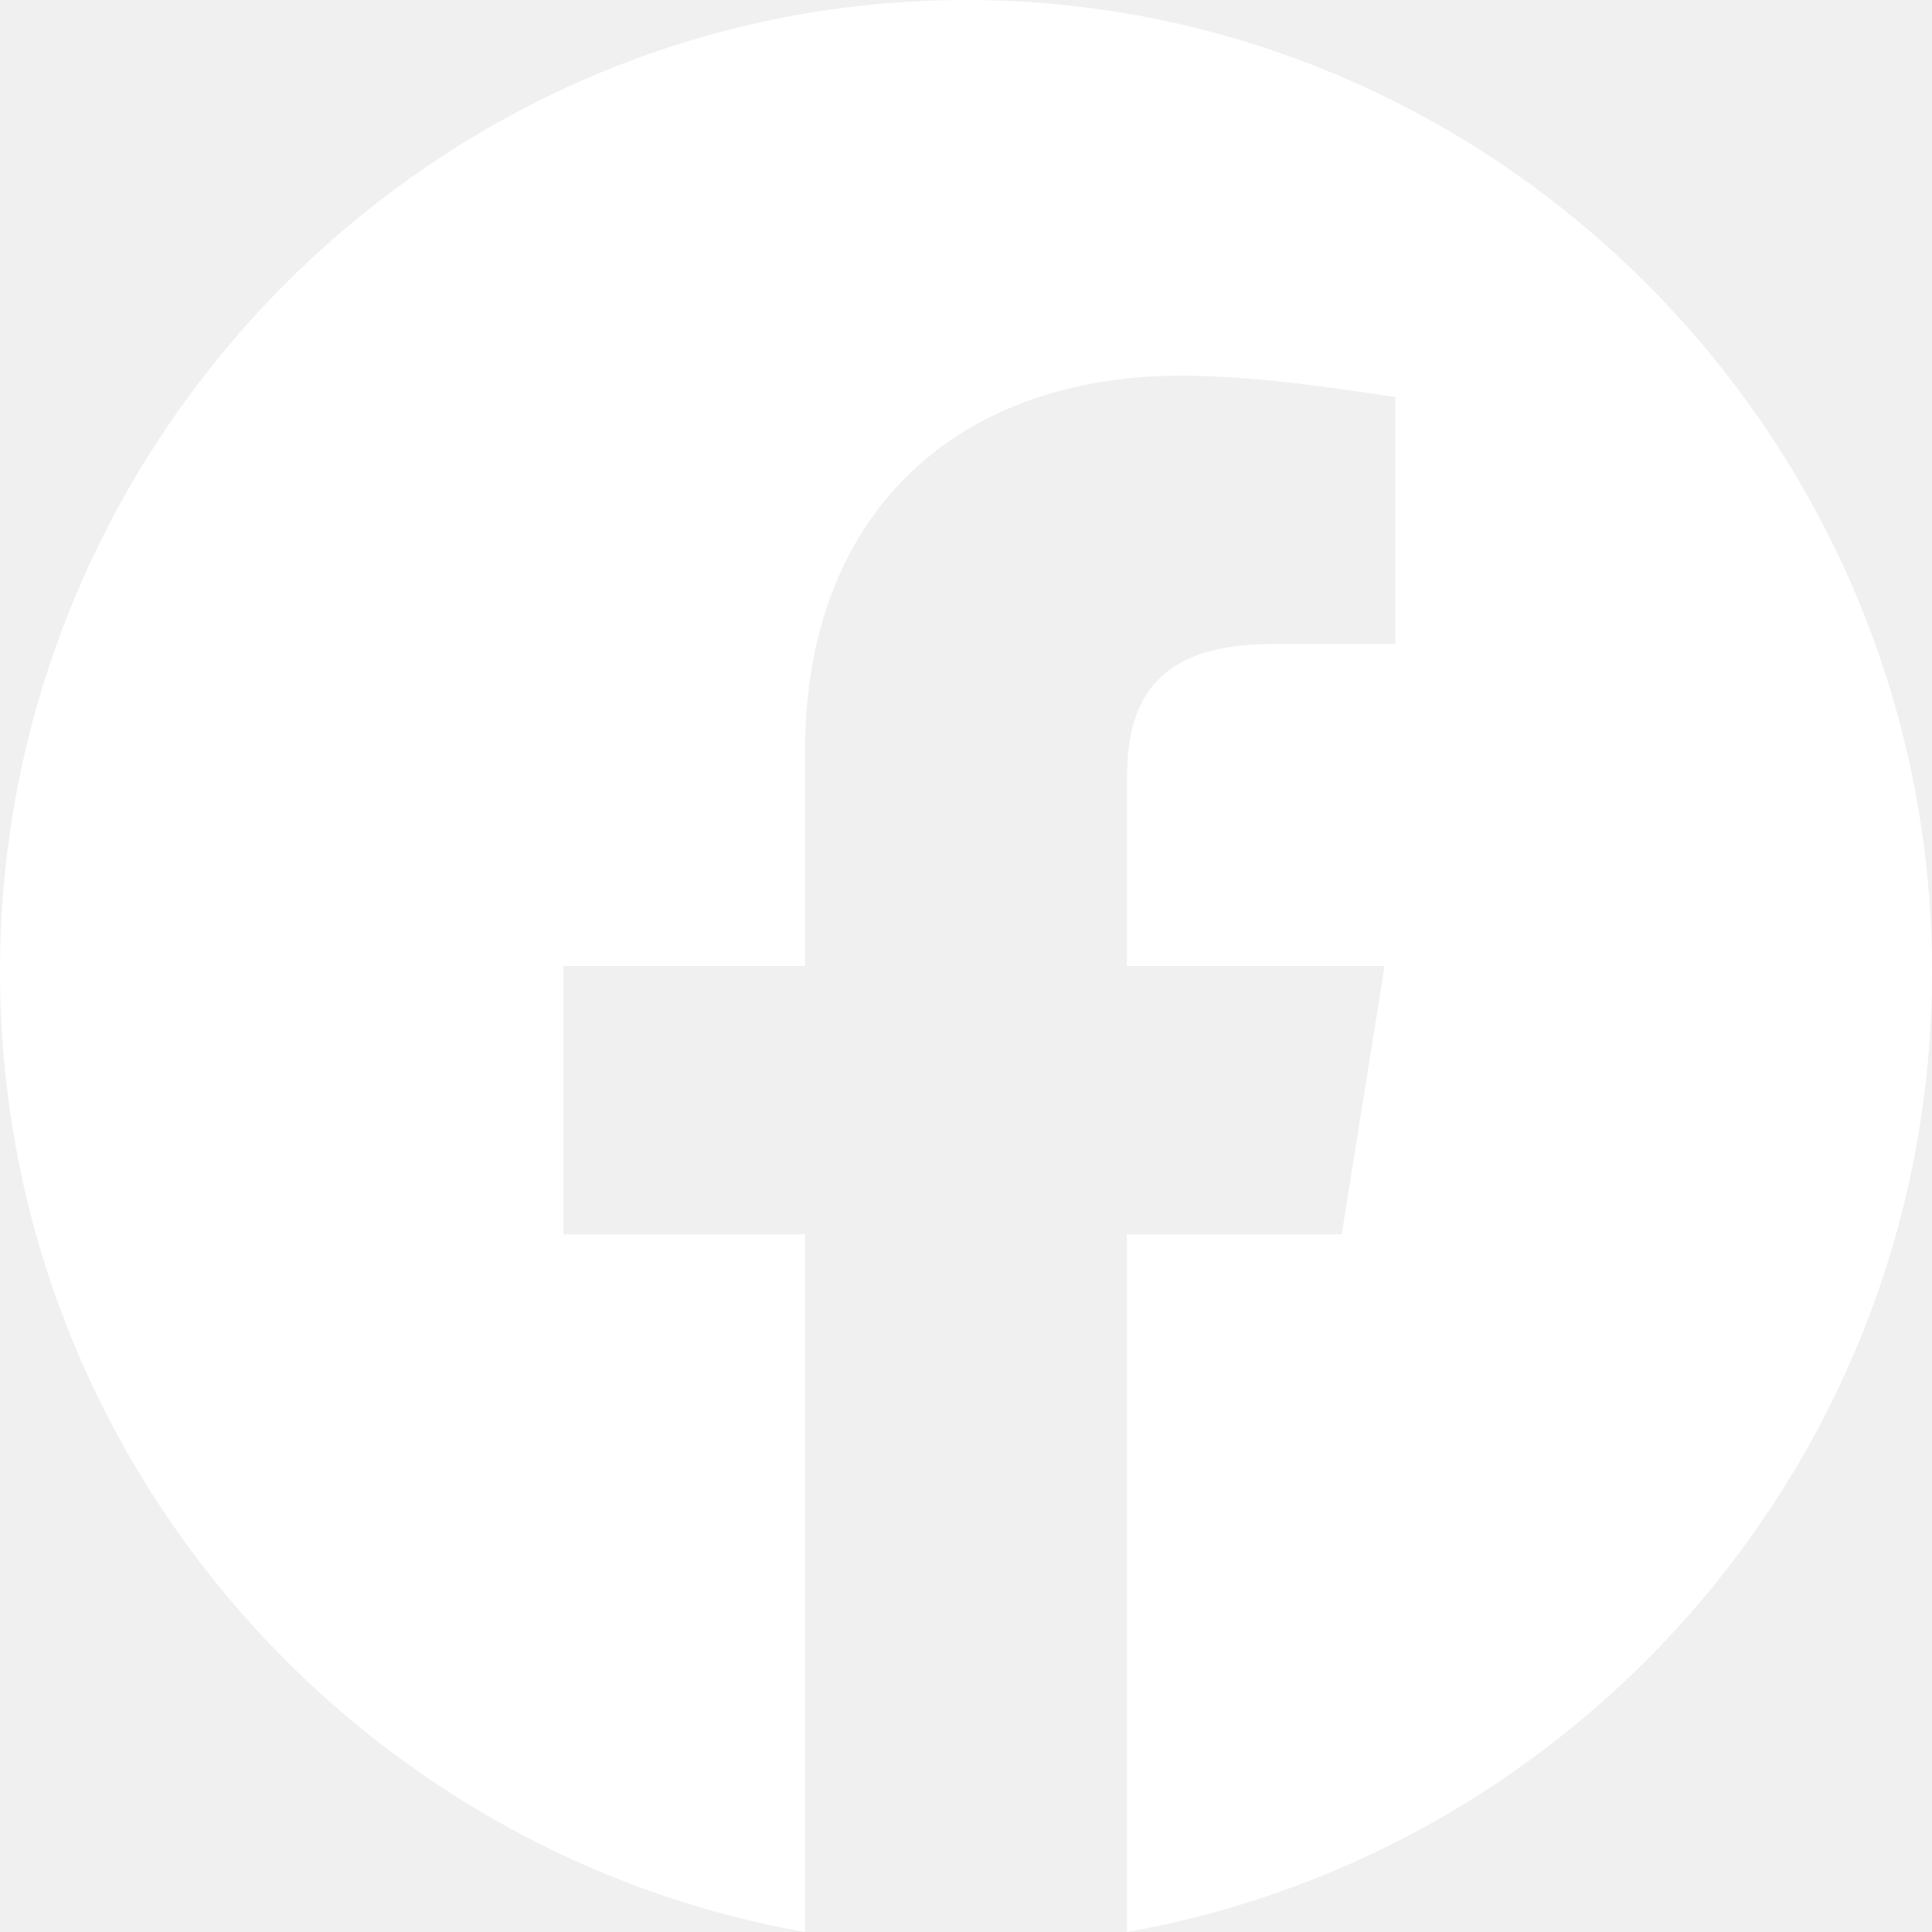
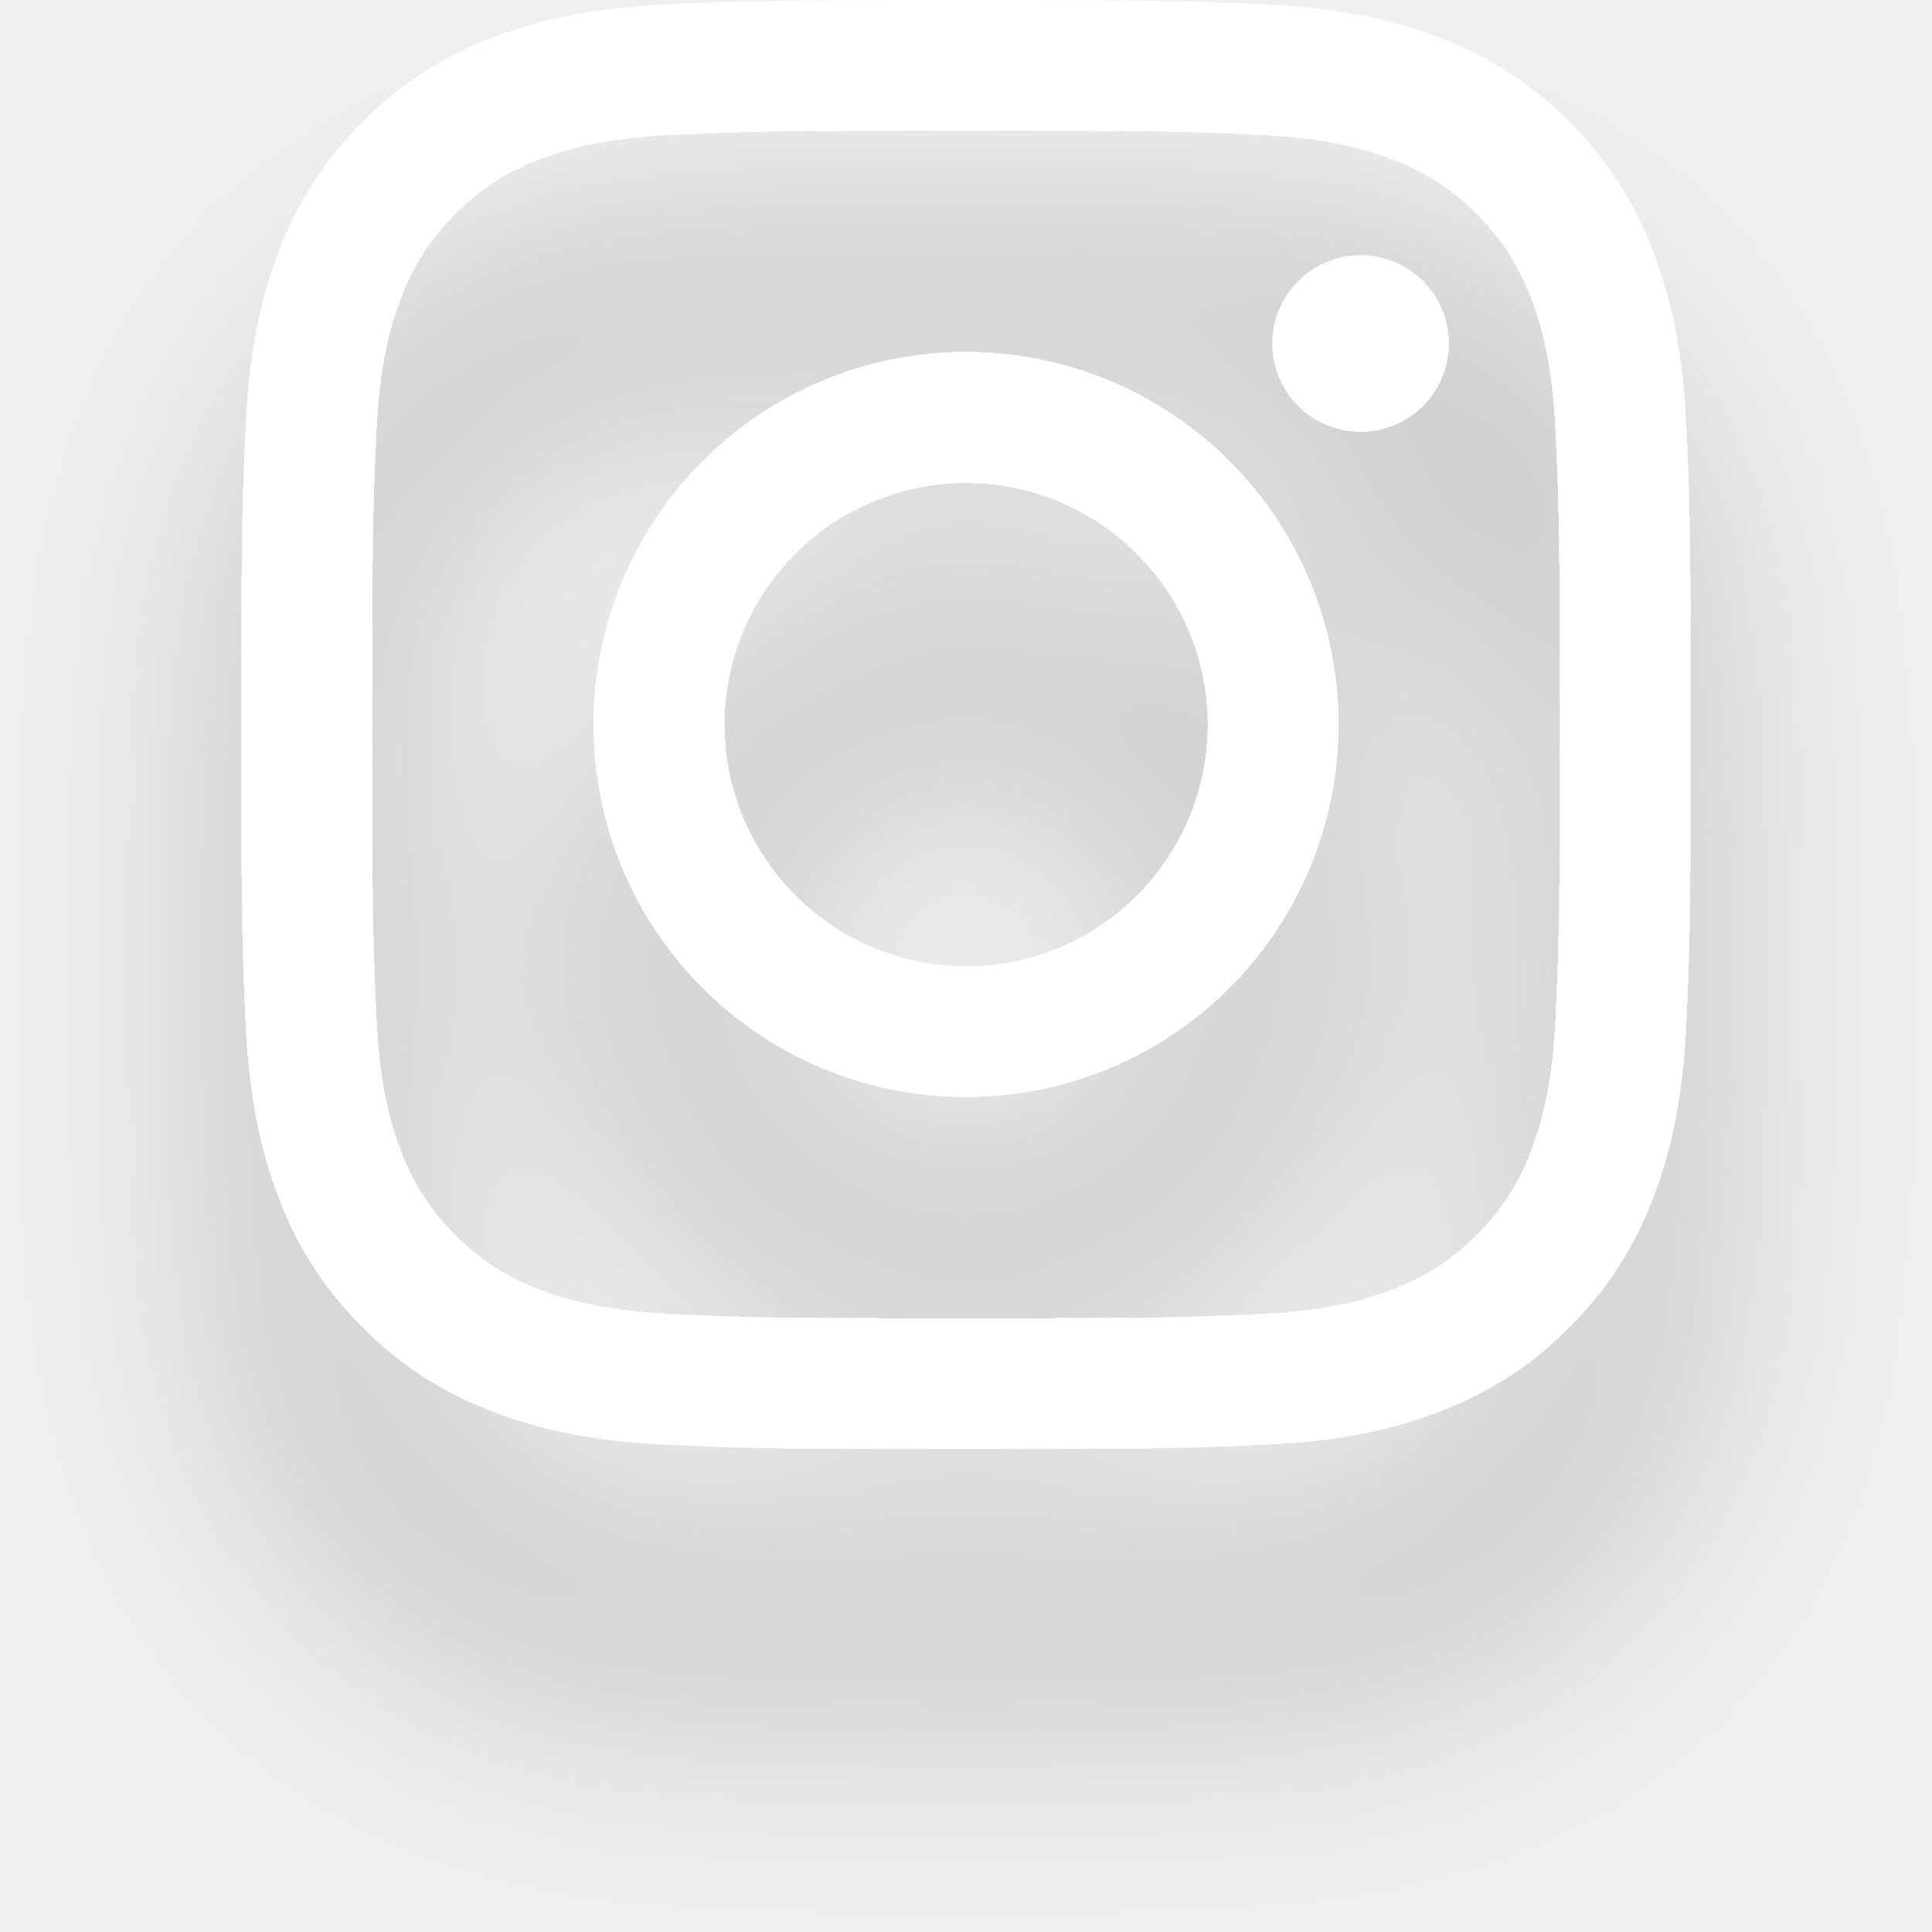
- <svg xmlns="http://www.w3.org/2000/svg" width="24" height="24" viewBox="0 0 24 24" fill="none">
-   <path fill-rule="evenodd" clip-rule="evenodd" d="M0 12.067C0 18.033 4.333 22.994 10 24V15.333H7V12H10V9.333C10 6.333 11.933 4.667 14.667 4.667C15.533 4.667 16.467 4.8 17.333 4.933V8H15.8C14.333 8 14 8.733 14 9.667V12H17.2L16.667 15.333H14V24C19.667 22.994 24 18.034 24 12.067C24 5.43 18.6 0 12 0C5.4 0 0 5.43 0 12.067Z" fill="white" />
+ <svg xmlns="http://www.w3.org/2000/svg" width="32" height="32" viewBox="0 0 32 32" fill="none">
+   <g filter="url(#filter0_d_21_326)">
+     <path fill-rule="evenodd" clip-rule="evenodd" d="M11.053 0.072C12.332 0.013 12.74 0 16 0C19.26 0 19.668 0.014 20.946 0.072C22.225 0.13 23.098 0.334 23.861 0.629C24.661 0.932 25.386 1.404 25.986 2.015C26.597 2.614 27.068 3.338 27.369 4.139C27.666 4.903 27.869 5.775 27.928 7.052C27.987 8.333 28 8.741 28 12C28 15.26 27.986 15.668 27.928 16.947C27.87 18.224 27.666 19.096 27.369 19.86C27.068 20.661 26.596 21.386 25.986 21.986C25.386 22.597 24.661 23.068 23.861 23.369C23.098 23.666 22.225 23.869 20.948 23.928C19.668 23.987 19.26 24 16 24C12.74 24 12.332 23.986 11.053 23.928C9.776 23.87 8.904 23.666 8.14 23.369C7.339 23.068 6.614 22.596 6.014 21.986C5.403 21.387 4.931 20.662 4.629 19.861C4.334 19.098 4.131 18.225 4.072 16.948C4.013 15.666 4 15.258 4 12C4 8.74 4.014 8.332 4.072 7.054C4.13 5.775 4.334 4.903 4.629 4.139C4.931 3.338 5.404 2.613 6.015 2.014C6.614 1.403 7.339 0.931 8.139 0.629C8.903 0.334 9.775 0.131 11.052 0.072H11.053ZM20.849 2.232C19.584 2.174 19.204 2.162 16 2.162C12.796 2.162 12.416 2.174 11.151 2.232C9.98 2.285 9.345 2.481 8.922 2.645C8.363 2.864 7.962 3.122 7.542 3.542C7.144 3.93 6.838 4.401 6.645 4.922C6.481 5.345 6.285 5.98 6.232 7.151C6.174 8.416 6.162 8.796 6.162 12C6.162 15.204 6.174 15.584 6.232 16.849C6.285 18.02 6.481 18.654 6.645 19.078C6.837 19.598 7.144 20.07 7.542 20.458C7.929 20.856 8.402 21.163 8.922 21.355C9.345 21.519 9.98 21.715 11.151 21.768C12.416 21.826 12.795 21.838 16 21.838C19.205 21.838 19.584 21.826 20.849 21.768C22.02 21.715 22.654 21.519 23.078 21.355C23.637 21.136 24.038 20.878 24.458 20.458C24.856 20.07 25.163 19.598 25.355 19.078C25.519 18.654 25.715 18.02 25.768 16.849C25.826 15.584 25.838 15.204 25.838 12C25.838 8.796 25.826 8.416 25.768 7.151C25.715 5.98 25.519 5.345 25.355 4.922C25.136 4.363 24.878 3.962 24.458 3.542C24.07 3.144 23.599 2.838 23.078 2.645C22.654 2.481 22.02 2.285 20.849 2.232ZM14.467 15.699C15.323 16.056 16.276 16.104 17.164 15.835C18.051 15.567 18.818 14.999 19.333 14.228C19.849 13.457 20.08 12.531 19.988 11.608C19.897 10.686 19.488 9.824 18.831 9.169C18.412 8.751 17.906 8.43 17.349 8.231C16.791 8.032 16.197 7.959 15.608 8.017C15.019 8.075 14.45 8.263 13.942 8.567C13.435 8.871 13.001 9.284 12.672 9.777C12.343 10.269 12.127 10.828 12.041 11.413C11.954 11.998 11.998 12.596 12.169 13.162C12.341 13.729 12.636 14.25 13.034 14.689C13.431 15.127 13.921 15.473 14.467 15.699ZM11.639 7.639C12.211 7.066 12.891 6.611 13.64 6.301C14.388 5.992 15.19 5.832 16 5.832C16.81 5.832 17.612 5.992 18.36 6.301C19.109 6.611 19.789 7.066 20.361 7.639C20.934 8.211 21.389 8.891 21.698 9.64C22.009 10.388 22.168 11.19 22.168 12C22.168 12.81 22.009 13.612 21.698 14.36C21.389 15.109 20.934 15.789 20.361 16.361C19.205 17.518 17.636 18.168 16 18.168C14.364 18.168 12.795 17.518 11.639 16.361C10.482 15.205 9.832 13.636 9.832 12C9.832 10.364 10.482 8.795 11.639 7.639ZM23.536 6.751C23.678 6.617 23.792 6.456 23.87 6.277C23.949 6.098 23.991 5.906 23.994 5.711C23.996 5.516 23.96 5.322 23.887 5.141C23.813 4.96 23.704 4.796 23.567 4.658C23.428 4.52 23.264 4.411 23.084 4.338C22.903 4.265 22.709 4.228 22.514 4.231C22.319 4.234 22.126 4.276 21.948 4.355C21.769 4.433 21.608 4.547 21.474 4.689C21.214 4.965 21.071 5.331 21.077 5.711C21.082 6.09 21.235 6.453 21.504 6.721C21.772 6.989 22.134 7.142 22.514 7.148C22.893 7.153 23.26 7.011 23.536 6.751Z" fill="white" />
+   </g>
+   <defs>
+     <filter id="filter0_d_21_326" x="0" y="0" width="32" height="32" filterUnits="userSpaceOnUse" color-interpolation-filters="sRGB">
+       <feFlood flood-opacity="0" result="BackgroundImageFix" />
+       <feColorMatrix in="SourceAlpha" type="matrix" values="0 0 0 0 0 0 0 0 0 0 0 0 0 0 0 0 0 0 127 0" result="hardAlpha" />
+       <feOffset dy="4" />
+       <feGaussianBlur stdDeviation="2" />
+       <feComposite in2="hardAlpha" operator="out" />
+       <feColorMatrix type="matrix" values="0 0 0 0 0 0 0 0 0 0 0 0 0 0 0 0 0 0 0.25 0" />
+       <feBlend mode="normal" in2="BackgroundImageFix" result="effect1_dropShadow_21_326" />
+       <feBlend mode="normal" in="SourceGraphic" in2="effect1_dropShadow_21_326" result="shape" />
+     </filter>
+   </defs>
</svg>
